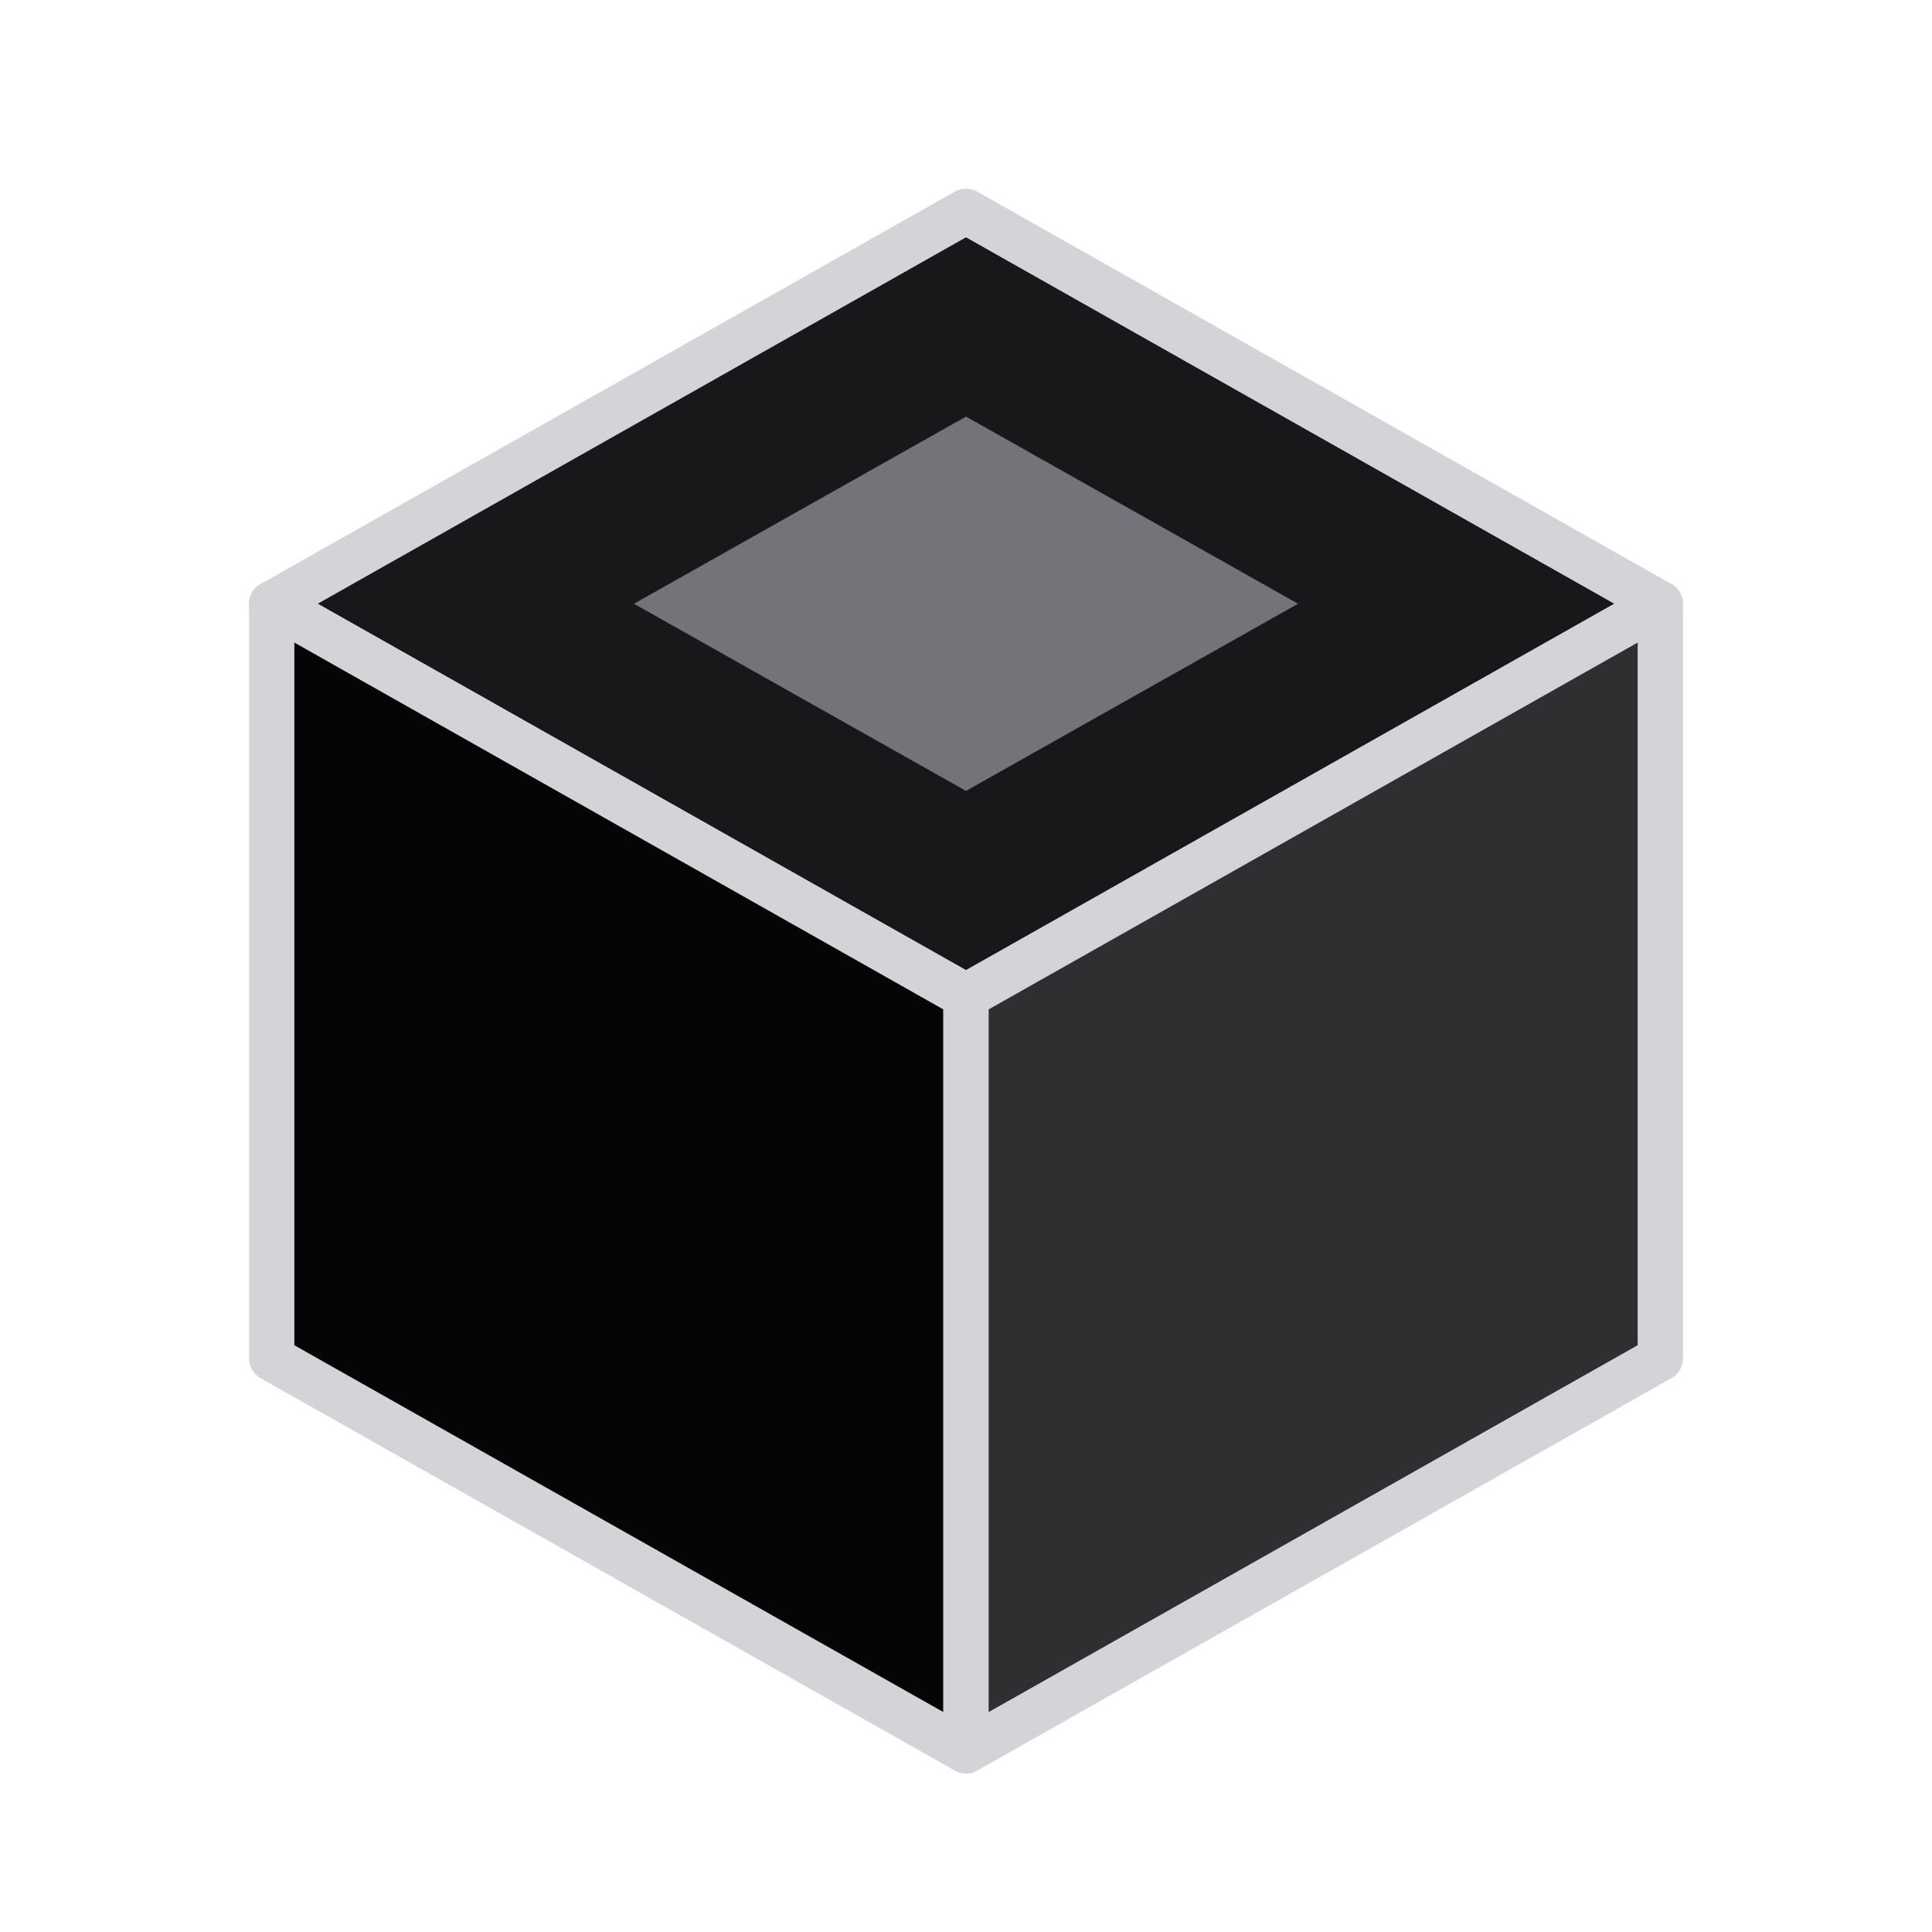
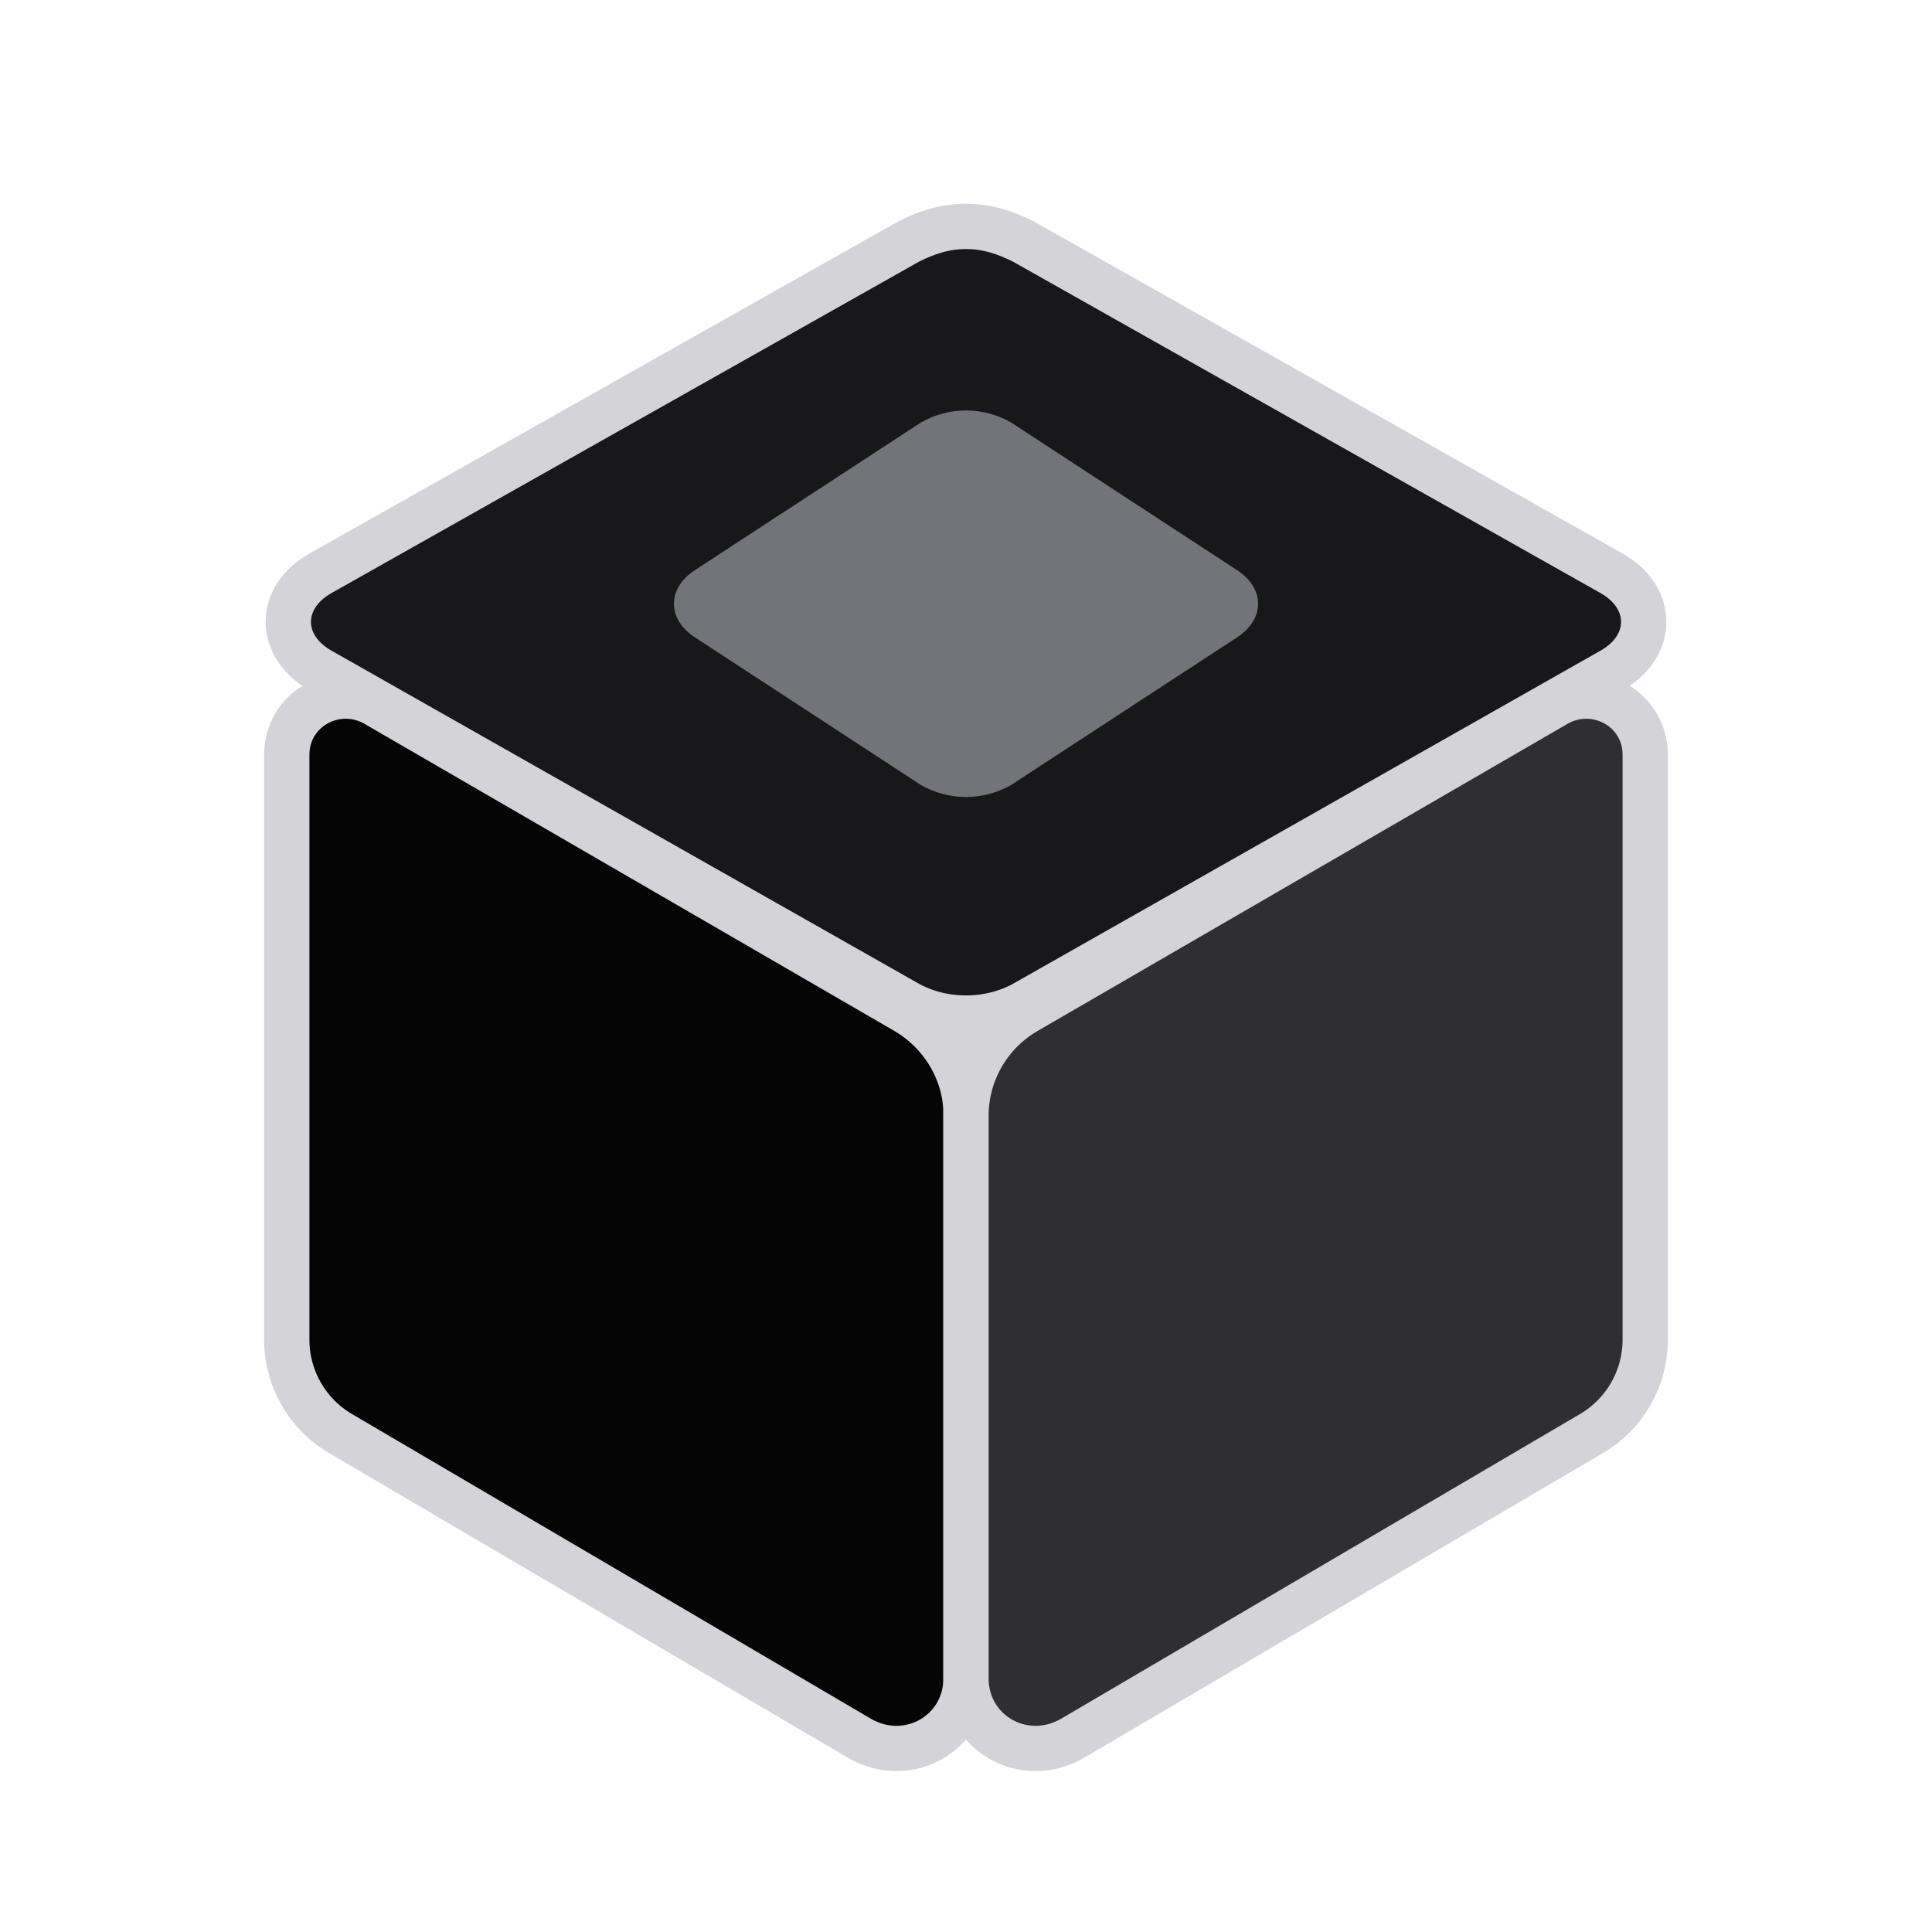
<svg xmlns="http://www.w3.org/2000/svg" viewBox="0 0 64 64">
-   <g stroke="#d4d4d8" stroke-linejoin="round" stroke-width="1.5">
-     <path d="m32 7 23 13-23 13L9 20 32 7Z" fill="#18181b" />
-     <path d="m9 20 23 13v25L9 45V20Z" fill="#050505" />
-     <path d="m55 20-23 13v25l23-13V20Z" fill="#2f2f32" />
+   <g stroke="#d4d4d8" stroke-linecap="round" stroke-linejoin="round" stroke-width="1.5">
+     <path d="M32 7.5c.7 0 1.3.2 1.9.5l19.5 11c1.4.8 1.4 2.4 0 3.2L34 33.2c-1.2.7-2.8.7-4 0L10.6 22.2c-1.4-.8-1.4-2.4 0-3.2L30.1 8c.6-.3 1.2-.5 1.9-.5Z" fill="#18181b" />
+     <path d="M9.5 25c0-1.5 1.6-2.4 2.9-1.7L30 33.5c1.2.7 2 2 2 3.4v18.7c0 1.8-1.9 2.9-3.5 2L11.3 47.5a3.6 3.6 0 0 1-1.8-3.1V25Z" fill="#050505" />
+     <path d="M54.5 25c0-1.5-1.6-2.4-2.9-1.7L34 33.5a4 4 0 0 0-2 3.4v18.7c0 1.8 1.9 2.9 3.5 2l17.2-10.1a3.6 3.6 0 0 0 1.8-3.1V25Z" fill="#2f2f32" />
  </g>
-   <path d="m21 20 11-6.2L43 20l-11 6.2L21 20Z" fill="#73737a" />
+   <path d="M23 18.9 30.5 14a3 3 0 0 1 3 0l7.5 4.9c.9.6.9 1.6 0 2.2L33.5 26a3 3 0 0 1-3 0L23 21.1c-.9-.6-.9-1.6 0-2.2Z" fill="#73737a" />
</svg>
